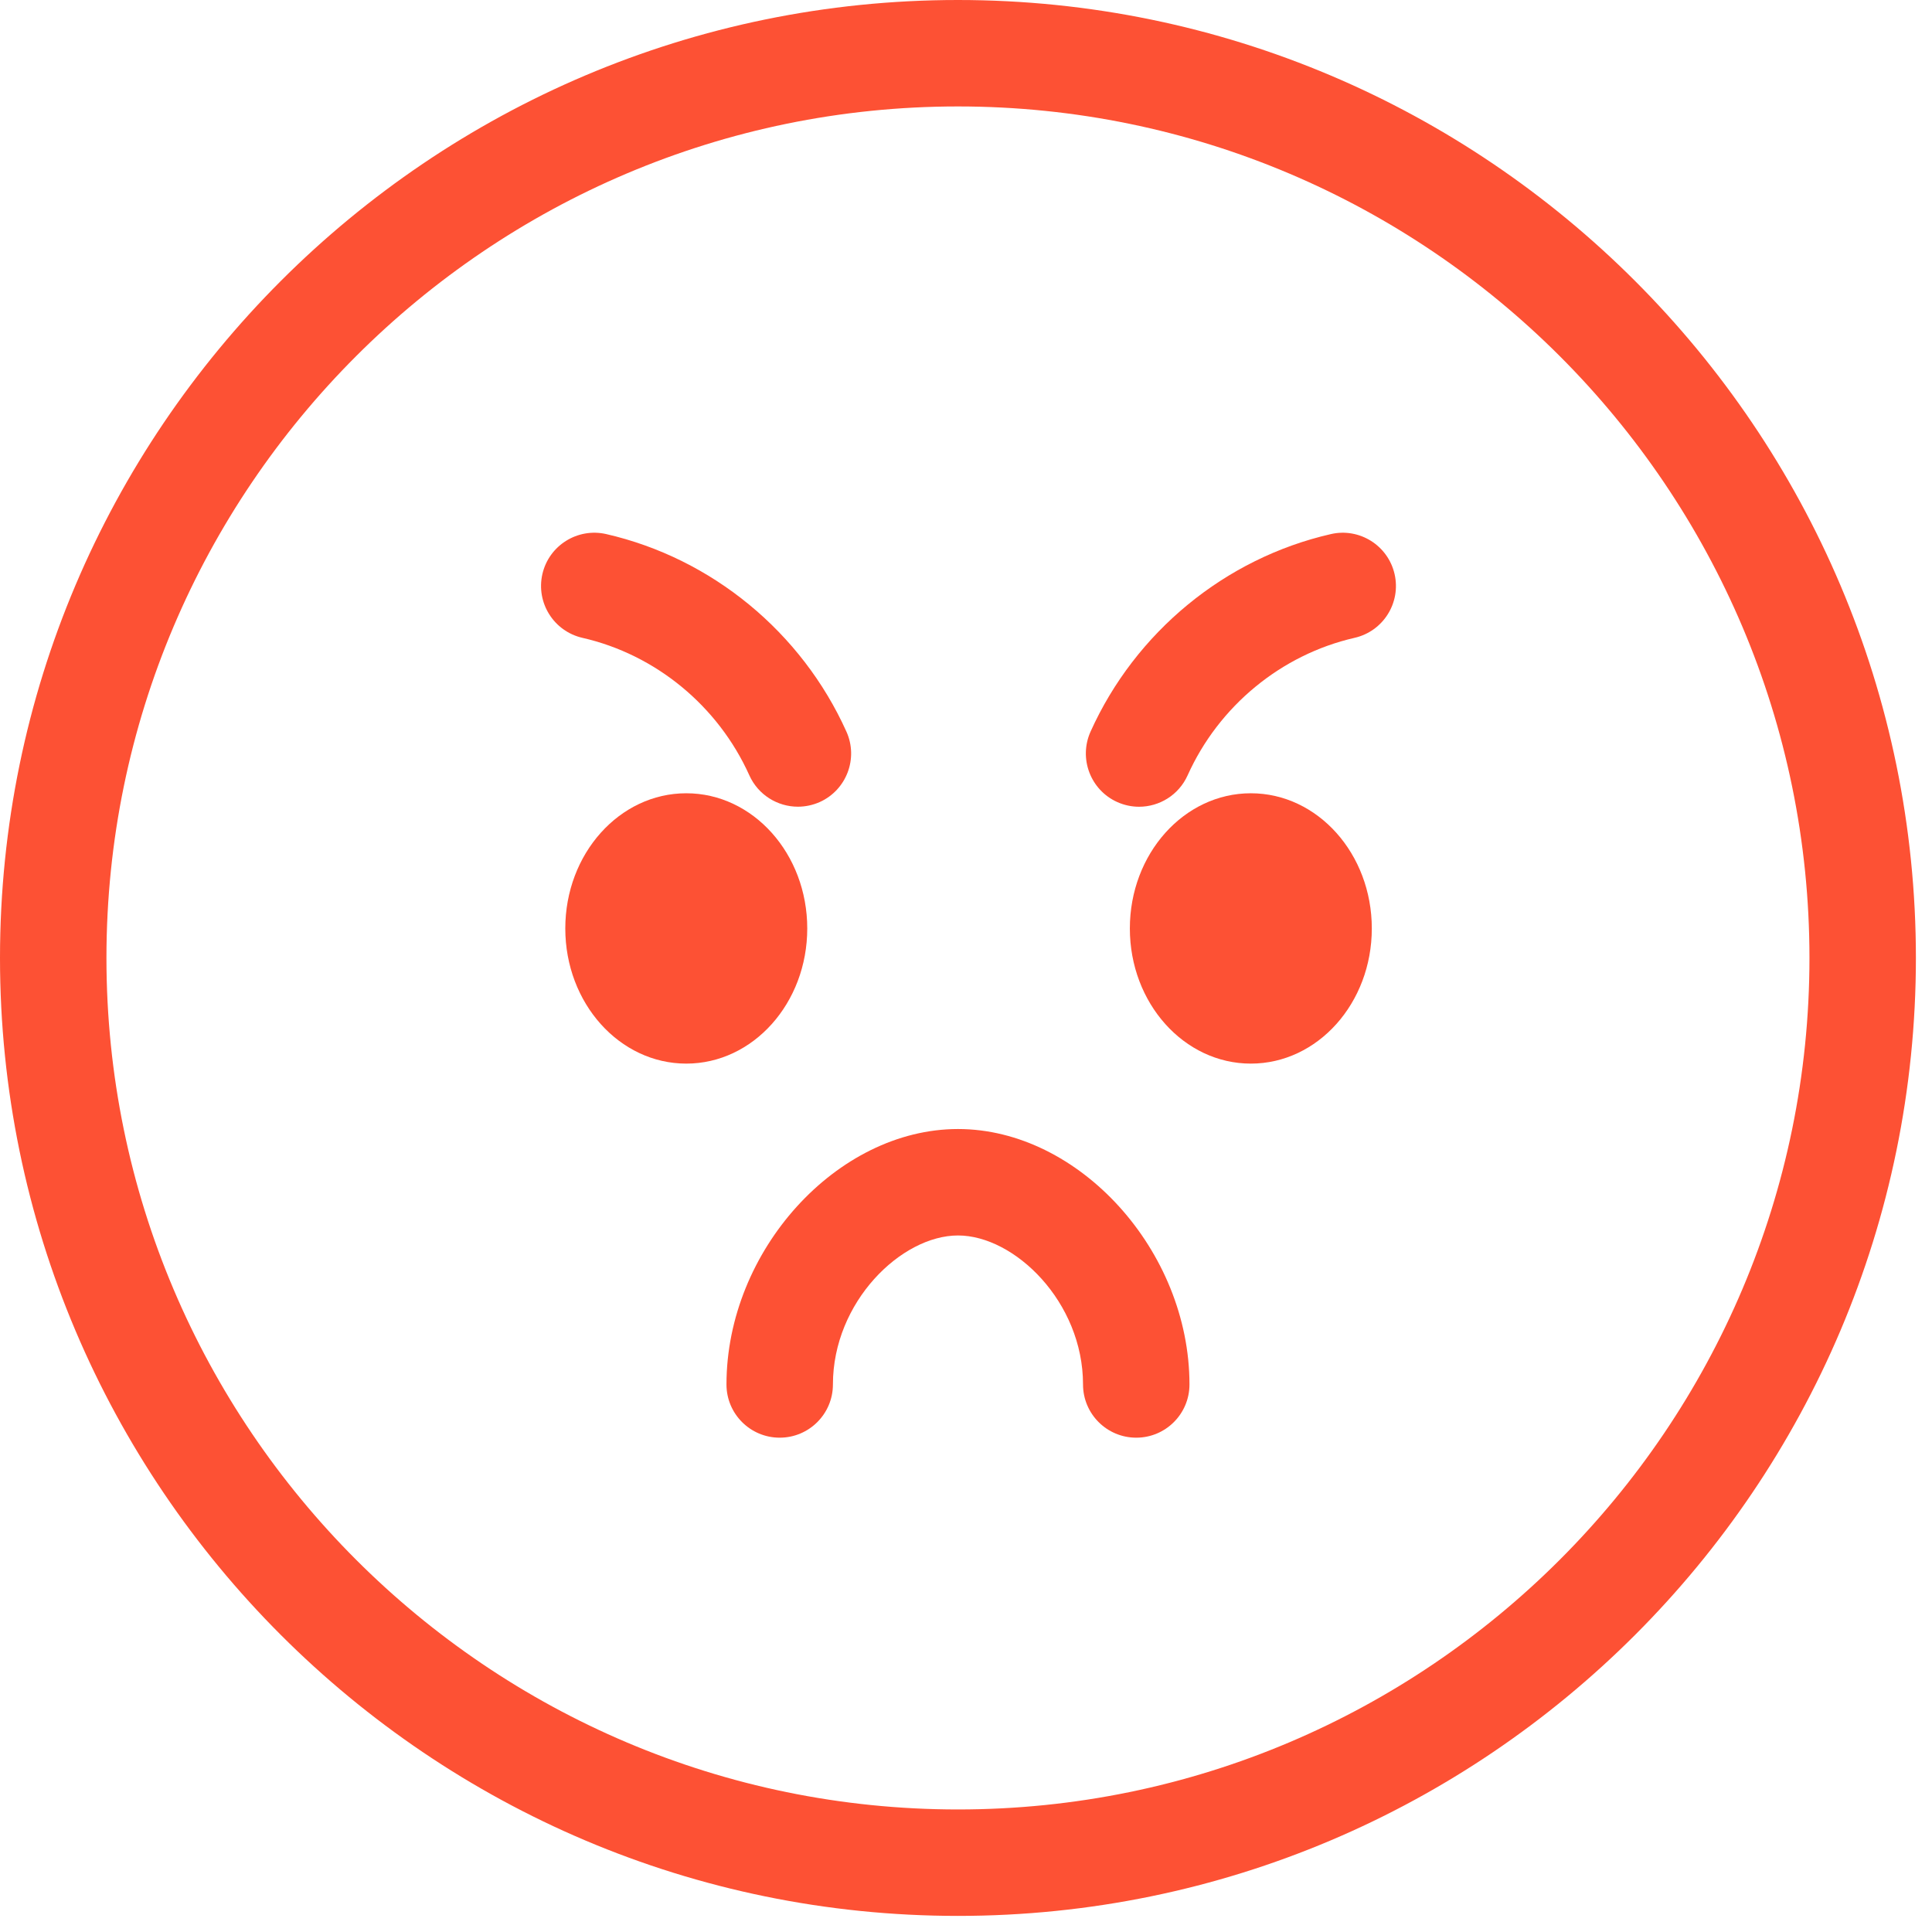
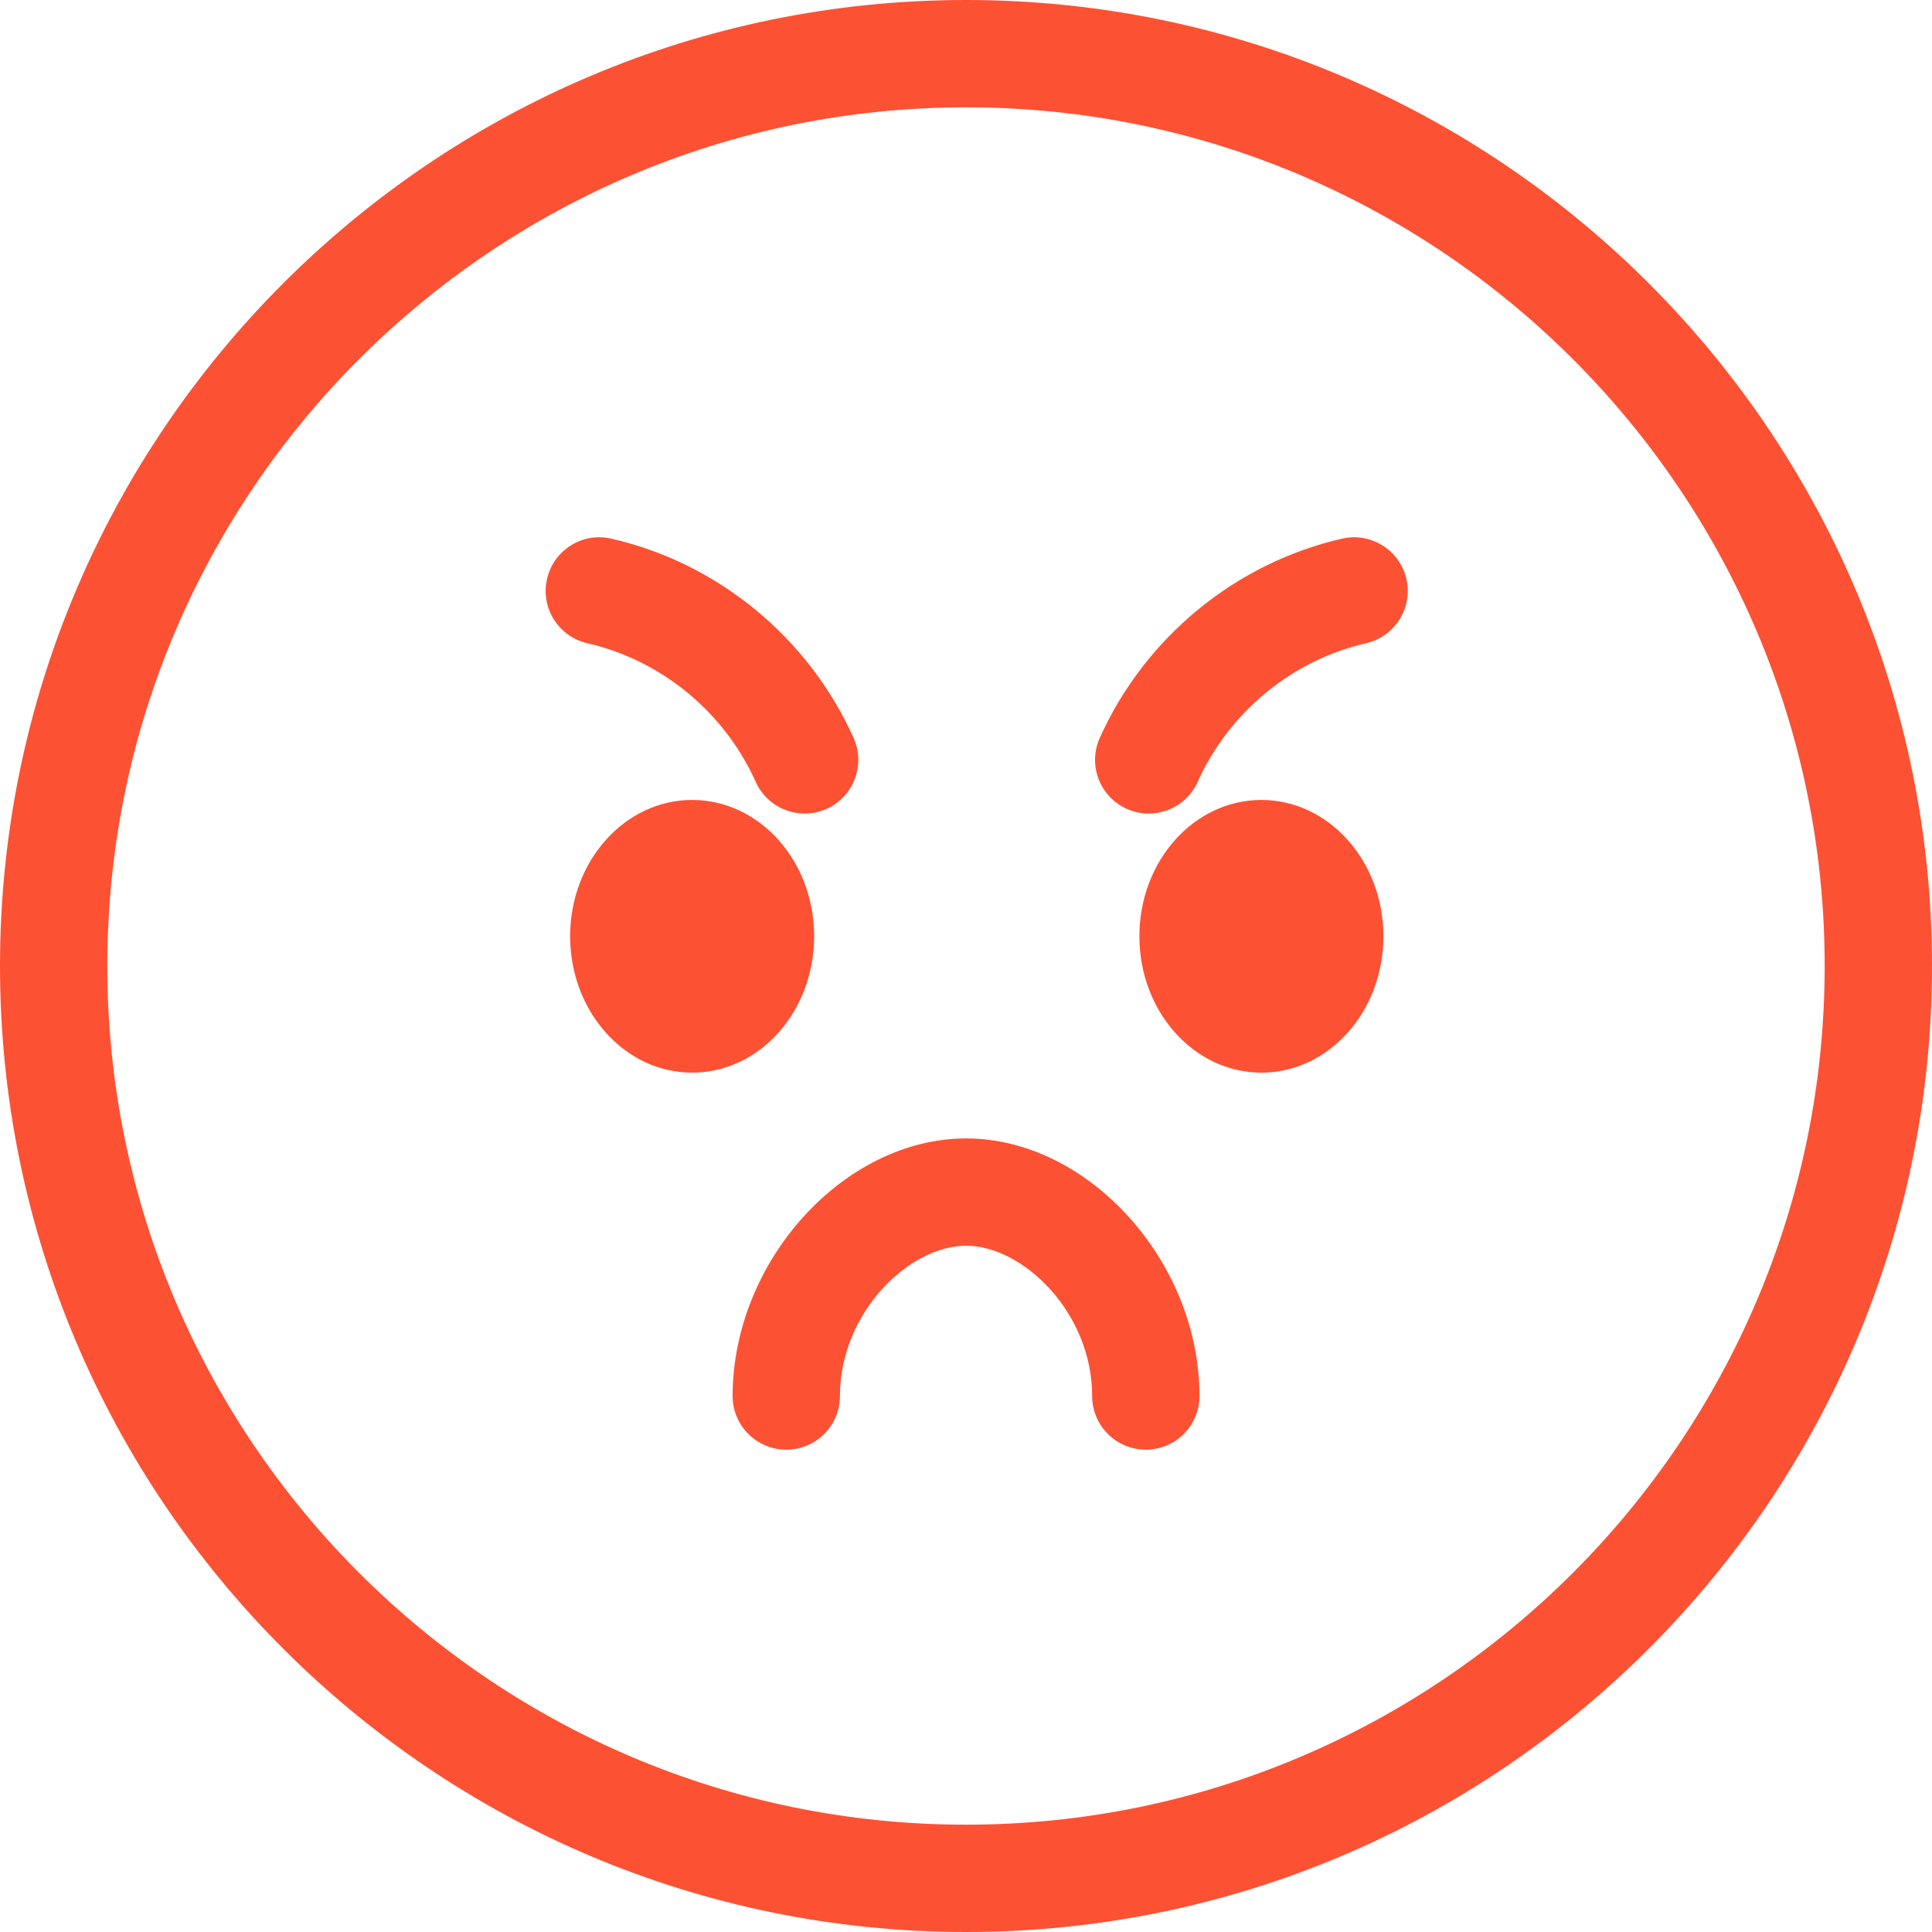
- <svg xmlns="http://www.w3.org/2000/svg" width="42" height="42" viewBox="0 0 42 42" fill="none">
-   <path d="M20.825 0C9.342 0 0 9.342 0 20.825C0 32.308 9.342 41.65 20.825 41.65C32.308 41.65 41.65 32.308 41.65 20.825C41.65 9.342 32.308 0 20.825 0ZM20.825 39.336C10.618 39.336 2.314 31.032 2.314 20.825C2.314 10.618 10.618 2.314 20.825 2.314C31.032 2.314 39.336 10.618 39.336 20.825C39.336 31.032 31.032 39.336 20.825 39.336Z" fill="#FD5134" />
-   <path d="M29.822 20.184C29.822 21.807 28.645 23.122 27.192 23.122C25.74 23.122 24.562 21.807 24.562 20.184C24.562 18.561 25.74 17.245 27.192 17.245C28.645 17.245 29.822 18.561 29.822 20.184Z" fill="#FD5134" />
-   <path d="M17.549 20.184C17.549 21.807 16.371 23.122 14.919 23.122C13.466 23.122 12.289 21.807 12.289 20.184C12.289 18.561 13.466 17.245 14.919 17.245C16.371 17.245 17.549 18.561 17.549 20.184Z" fill="#FD5134" />
-   <path d="M28.931 11.611C26.633 12.136 24.681 13.742 23.707 15.906C23.446 16.489 23.706 17.174 24.288 17.436C24.442 17.505 24.603 17.538 24.762 17.538C25.204 17.538 25.625 17.284 25.818 16.855C26.495 15.349 27.852 14.231 29.447 13.866C30.07 13.724 30.46 13.104 30.317 12.48C30.174 11.857 29.552 11.467 28.931 11.611L28.931 11.611Z" fill="#FD5134" />
-   <path d="M16.29 16.855C16.483 17.283 16.905 17.537 17.346 17.537C17.505 17.537 17.666 17.504 17.82 17.436C18.402 17.174 18.663 16.489 18.401 15.906C17.427 13.742 15.475 12.136 13.177 11.61C12.555 11.469 11.934 11.857 11.791 12.48C11.649 13.103 12.038 13.723 12.661 13.866C14.256 14.23 15.613 15.348 16.29 16.855L16.29 16.855Z" fill="#FD5134" />
-   <path d="M20.826 24.544C18.192 24.544 15.793 27.191 15.793 30.097C15.793 30.736 16.311 31.254 16.95 31.254C17.589 31.254 18.107 30.736 18.107 30.097C18.107 28.303 19.594 26.858 20.826 26.858C22.057 26.858 23.544 28.303 23.544 30.097C23.544 30.736 24.062 31.254 24.701 31.254C25.34 31.254 25.858 30.736 25.858 30.097C25.858 27.19 23.459 24.544 20.826 24.544Z" fill="#FD5134" />
+ <svg xmlns="http://www.w3.org/2000/svg" width="20" height="20" viewBox="0 0 20 20" fill="none">
+   <path d="M10 0C4.486 0 0 4.486 0 10C0 15.514 4.486 20 10 20C15.514 20 20 15.514 20 10C20 4.486 15.514 0 10 0ZM10 18.889C5.099 18.889 1.111 14.901 1.111 10C1.111 5.099 5.099 1.111 10 1.111C14.901 1.111 18.889 5.099 18.889 10C18.889 14.901 14.901 18.889 10 18.889Z" fill="#FD5134" />
+   <path d="M14.321 9.692C14.321 10.472 13.755 11.104 13.058 11.104C12.36 11.104 11.795 10.472 11.795 9.692C11.795 8.913 12.36 8.281 13.058 8.281C13.755 8.281 14.321 8.913 14.321 9.692Z" fill="#FD5134" />
+   <path d="M8.428 9.692C8.428 10.472 7.863 11.104 7.165 11.104C6.468 11.104 5.902 10.472 5.902 9.692C5.902 8.913 6.468 8.281 7.165 8.281C7.863 8.281 8.428 8.913 8.428 9.692Z" fill="#FD5134" />
+   <path d="M13.893 5.576C12.79 5.828 11.852 6.599 11.385 7.638C11.259 7.918 11.384 8.247 11.664 8.373C11.738 8.406 11.815 8.422 11.891 8.422C12.103 8.422 12.306 8.3 12.398 8.094C12.724 7.371 13.375 6.834 14.141 6.659C14.44 6.59 14.627 6.293 14.559 5.993C14.49 5.694 14.191 5.507 13.893 5.576L13.893 5.576Z" fill="#FD5134" />
+   <path d="M7.823 8.094C7.916 8.3 8.118 8.422 8.33 8.422C8.406 8.422 8.484 8.406 8.558 8.373C8.837 8.247 8.962 7.918 8.836 7.638C8.369 6.599 7.432 5.828 6.328 5.576C6.029 5.507 5.731 5.694 5.663 5.993C5.594 6.292 5.781 6.59 6.08 6.659C6.846 6.834 7.498 7.37 7.823 8.094L7.823 8.094Z" fill="#FD5134" />
+   <path d="M10.001 11.785C8.736 11.785 7.584 13.056 7.584 14.452C7.584 14.759 7.833 15.007 8.14 15.007C8.446 15.007 8.695 14.759 8.695 14.452C8.695 13.59 9.409 12.896 10.001 12.896C10.592 12.896 11.306 13.59 11.306 14.452C11.306 14.759 11.555 15.007 11.862 15.007C12.168 15.007 12.417 14.759 12.417 14.452C12.417 13.056 11.265 11.785 10.001 11.785Z" fill="#FD5134" />
</svg>
